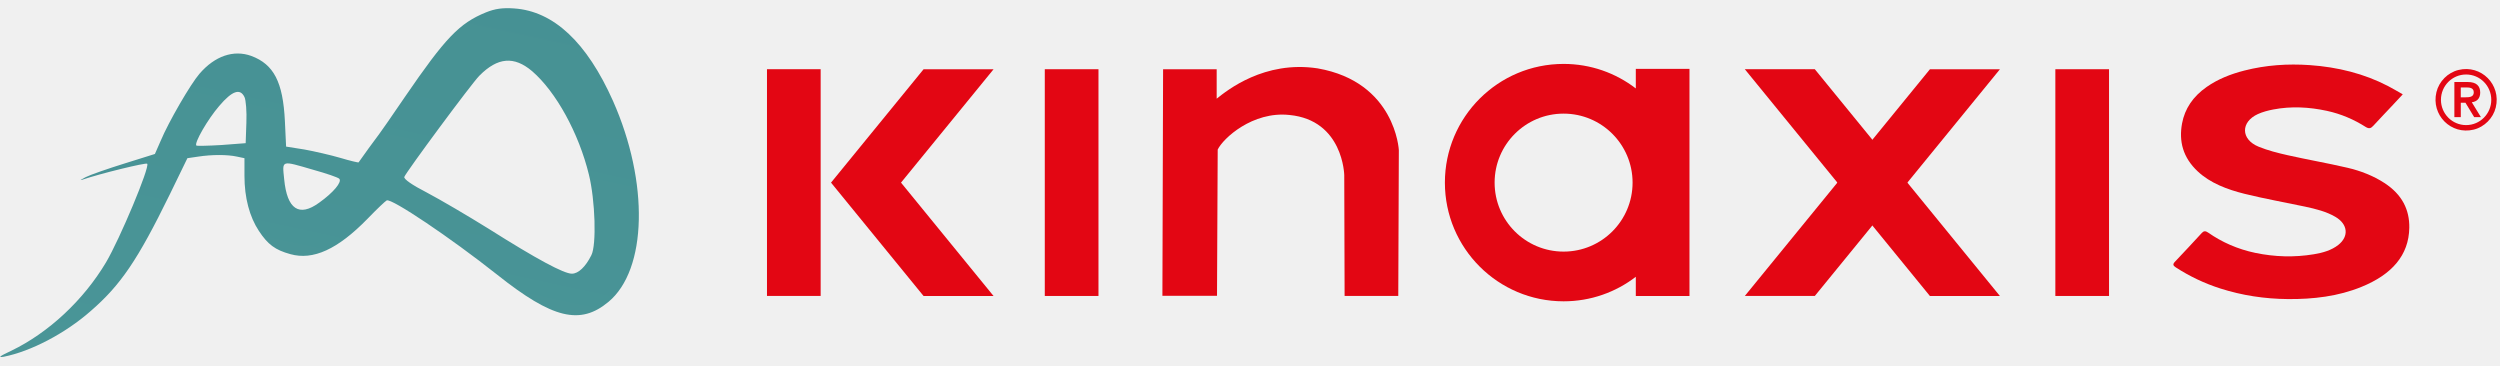
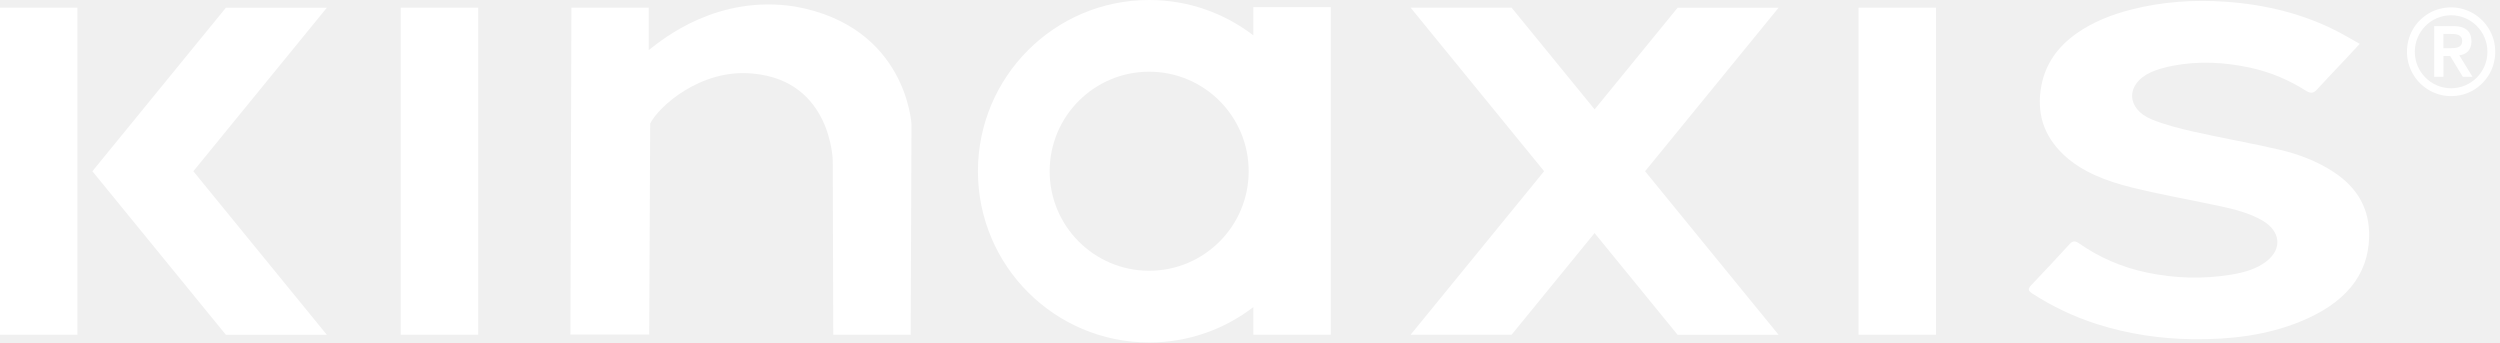
- <svg xmlns="http://www.w3.org/2000/svg" viewBox="0 0 684.5 100.0" fill="none">
-   <svg fill="none" viewBox="0 0 684.5 100" x="0" y="0" width="684.5" height="100.0">
-     <svg fill="none" viewBox="0 0 42 24" x="0" y="0.0" width="175.0" height="100">
-       <path d="M31.93 0.814C30.19 1.525 29.273 2.477 26.615 6.358C25.729 7.658 24.97 8.749 24.922 8.801C24.843 8.888 23.625 10.569 23.562 10.673C23.546 10.69 23.008 10.569 22.375 10.378C21.727 10.188 20.667 9.945 20.003 9.824L18.8 9.633L18.721 7.952C18.595 5.388 17.994 4.227 16.507 3.673C15.352 3.257 14.118 3.673 13.105 4.851C12.52 5.527 11.081 8.004 10.559 9.252L10.179 10.118L8.186 10.742C7.078 11.088 5.924 11.487 5.623 11.643C5.322 11.799 5.212 11.868 5.386 11.816C6.604 11.4 9.594 10.673 9.673 10.759C9.863 10.967 7.869 15.714 6.968 17.239C5.481 19.734 3.187 21.865 0.751 23.043C-0.025 23.407 -0.167 23.511 0.244 23.442C2.016 23.095 4.278 21.917 5.955 20.444C7.933 18.729 9.04 17.1 11.16 12.769L12.314 10.395L13.026 10.291C13.928 10.153 14.941 10.153 15.573 10.291L16.064 10.395V11.556C16.064 12.994 16.396 14.242 17.013 15.177C17.598 16.061 18.073 16.425 19.085 16.702C20.572 17.118 22.186 16.39 24.147 14.38C24.764 13.739 25.334 13.202 25.413 13.168C25.745 13.029 29.589 15.611 32.674 18.053C36.312 20.947 38.131 21.38 39.982 19.838C42.529 17.724 42.656 11.989 40.283 6.636C38.559 2.772 36.375 0.728 33.781 0.554C33.022 0.502 32.531 0.572 31.93 0.814ZM34.968 4.678C36.534 6.029 38.036 8.749 38.701 11.487C39.112 13.168 39.207 16.096 38.859 16.771C38.48 17.534 38.005 17.984 37.578 17.984C37.056 17.984 35.3 17.048 32.12 15.039C30.728 14.172 28.893 13.098 28.039 12.648C27.09 12.163 26.52 11.764 26.568 11.626C26.678 11.314 30.997 5.475 31.503 4.972C32.705 3.76 33.781 3.673 34.968 4.678ZM16.064 6.376C16.159 6.566 16.222 7.329 16.19 8.074L16.143 9.408L14.561 9.529C13.691 9.581 12.947 9.598 12.9 9.564C12.757 9.39 13.643 7.848 14.403 6.965C15.257 5.96 15.779 5.787 16.064 6.376ZM20.588 11.158C21.458 11.4 22.217 11.66 22.296 11.747C22.486 11.955 21.917 12.648 20.968 13.323C19.655 14.276 18.864 13.757 18.674 11.781C18.547 10.499 18.436 10.534 20.588 11.158Z" fill="url(#kinaxis-logo-dark-mark-paint0_linear_8474_23830)" />
-       <defs>
-         <linearGradient id="kinaxis-logo-dark-mark-paint0_linear_8474_23830" x1="14.126" y1="16.252" x2="19.691" y2="2.151" gradient-units="userSpaceOnUse">
-           <stop stop-color="#64B1B2" />
-           <stop offset="1" stop-color="#388285" />
-         </linearGradient>
-       </defs>
-     </svg>
-     <svg viewBox="0 0 146 20" fill="none" x="210.0" y="17.5" width="474.5" height="65.0">
-       <path d="M137.805 2.565C137.518 2.876 137.261 3.153 137.003 3.427C136.441 4.025 135.871 4.618 135.317 5.221C135.126 5.431 134.965 5.488 134.675 5.304C133.702 4.688 132.62 4.214 131.411 3.953C129.923 3.632 128.411 3.549 126.899 3.839C126.454 3.924 125.998 4.046 125.605 4.224C124.14 4.89 124.152 6.352 125.656 6.971C126.425 7.287 127.274 7.502 128.113 7.691C129.778 8.066 131.471 8.358 133.13 8.744C134.269 9.008 135.338 9.43 136.262 10.031C137.766 11.009 138.382 12.293 138.359 13.805C138.32 16.124 136.889 17.745 134.318 18.788C132.377 19.578 130.285 19.831 128.121 19.811C126.164 19.793 124.274 19.503 122.467 18.928C121.09 18.491 119.832 17.882 118.683 17.139C118.45 16.989 118.419 16.873 118.608 16.673C119.376 15.871 120.125 15.055 120.878 14.242C121.038 14.069 121.186 14.053 121.403 14.204C122.566 15.017 123.894 15.609 125.398 15.922C127.021 16.259 128.662 16.311 130.316 16.036C131.088 15.91 131.805 15.697 132.371 15.255C133.293 14.53 133.187 13.502 132.136 12.886C131.372 12.438 130.482 12.218 129.581 12.024C127.885 11.662 126.164 11.361 124.492 10.947C123.001 10.577 121.587 10.036 120.546 9.065C119.278 7.885 118.936 6.505 119.216 5.006C119.444 3.789 120.119 2.759 121.287 1.941C122.214 1.291 123.293 0.857 124.476 0.556C126.273 0.098 128.113 -0.029 129.974 0.101C132.343 0.266 134.564 0.825 136.563 1.863C136.972 2.076 137.362 2.309 137.813 2.565" fill="#E30613" />
-       <path d="M27.927 0.447H23.404V19.549H27.927V0.447Z" fill="#E30613" />
-       <path d="M46.397 0.376C41.903 -0.31 38.763 2.23 37.885 2.929V0.449H33.37L33.313 19.535H37.913L37.971 7.218C38.421 6.273 40.911 3.972 44.007 4.301C48.556 4.736 48.633 9.374 48.633 9.374L48.662 19.548H53.184L53.231 7.257C53.231 7.257 52.949 1.523 46.394 0.376" fill="#E30613" />
-       <path d="M142.695 2.814H143.088C143.42 2.814 143.79 2.791 143.79 2.395C143.79 1.999 143.42 1.975 143.088 1.983H142.695V2.814ZM142.156 1.525H143.293C143.999 1.525 144.333 1.846 144.333 2.416C144.333 2.931 144.028 3.182 143.624 3.231L144.393 4.484H143.826L143.091 3.272H142.697V4.484H142.156V1.525ZM143.145 5.154C144.315 5.154 145.265 4.202 145.265 3.024C145.265 1.846 144.315 0.891 143.145 0.891C141.975 0.891 141.025 1.846 141.025 3.024C141.025 4.202 141.975 5.154 143.145 5.154ZM142.503 0.51C144.416 0.042 146.112 1.745 145.643 3.668C145.423 4.572 144.685 5.315 143.785 5.535C141.872 6.003 140.179 4.3 140.645 2.377C140.862 1.473 141.602 0.73 142.501 0.51" fill="#E30613" />
-       <path d="M67.111 15.812C63.901 15.812 61.3 13.21 61.3 10C61.3 6.79 63.901 4.188 67.111 4.188C70.321 4.188 72.923 6.79 72.923 10C72.923 13.21 70.321 15.812 67.111 15.812ZM73.195 0.417V2.066C71.51 0.771 69.4 0 67.111 0C61.59 0 57.111 4.476 57.111 10C57.111 15.524 61.59 20 67.111 20C69.4 20 71.51 19.229 73.195 17.934V19.55H77.717V0.417H73.195Z" fill="#E30613" />
-       <path d="M113.062 0.447H108.54V19.549H113.062V0.447Z" fill="#E30613" />
-       <path d="M103.87 0.451H97.973L90.176 10.001L97.973 19.553H103.87L96.073 10.001L103.87 0.451Z" fill="#E30613" />
-       <path d="M88.276 0.447H82.379L90.176 9.999L82.379 19.549H88.276L96.073 9.999L88.276 0.447Z" fill="#E30613" />
-       <path d="M4.522 0.447H0V19.549H4.522V0.447Z" fill="#E30613" />
-       <path d="M19.088 0.451H13.192L5.395 10.001L13.192 19.553H19.088L11.291 10.001L19.088 0.451Z" fill="#E30613" />
-     </svg>
+ <svg xmlns="http://www.w3.org/2000/svg" viewBox="0 0 146.0 20.0" fill="none">
+   <svg viewBox="0 0 146 20" fill="none" x="0" y="0" width="146.0" height="20.0">
+     <path d="M137.805 2.565C137.518 2.876 137.261 3.153 137.003 3.427C136.441 4.025 135.871 4.618 135.317 5.221C135.126 5.431 134.965 5.488 134.675 5.304C133.702 4.688 132.62 4.214 131.411 3.953C129.923 3.632 128.411 3.549 126.899 3.839C126.454 3.924 125.998 4.046 125.605 4.224C124.14 4.89 124.152 6.352 125.656 6.971C126.425 7.287 127.274 7.502 128.113 7.691C129.778 8.066 131.471 8.358 133.13 8.744C134.269 9.008 135.338 9.43 136.262 10.031C137.766 11.009 138.382 12.293 138.359 13.805C138.32 16.124 136.889 17.745 134.318 18.788C132.377 19.578 130.285 19.831 128.121 19.811C126.164 19.793 124.274 19.503 122.467 18.928C121.09 18.491 119.832 17.882 118.683 17.139C118.45 16.989 118.419 16.873 118.608 16.673C119.376 15.871 120.125 15.055 120.878 14.242C121.038 14.069 121.186 14.053 121.403 14.204C122.566 15.017 123.894 15.609 125.398 15.922C127.021 16.259 128.662 16.311 130.316 16.036C131.088 15.91 131.805 15.697 132.371 15.255C133.293 14.53 133.187 13.502 132.136 12.886C131.372 12.438 130.482 12.218 129.581 12.024C127.885 11.662 126.164 11.361 124.492 10.947C123.001 10.577 121.587 10.036 120.546 9.065C119.278 7.885 118.936 6.505 119.216 5.006C119.444 3.789 120.119 2.759 121.287 1.941C122.214 1.291 123.293 0.857 124.476 0.556C126.273 0.098 128.113 -0.029 129.974 0.101C132.343 0.266 134.564 0.825 136.563 1.863C136.972 2.076 137.362 2.309 137.813 2.565" fill="#FFFFFF" />
+     <path d="M27.927 0.447H23.404V19.549H27.927V0.447Z" fill="#FFFFFF" />
+     <path d="M46.397 0.376C41.903 -0.31 38.763 2.23 37.885 2.929V0.449H33.37L33.313 19.535H37.913L37.971 7.218C38.421 6.273 40.911 3.972 44.007 4.301C48.556 4.736 48.633 9.374 48.633 9.374L48.662 19.548H53.184L53.231 7.257C53.231 7.257 52.949 1.523 46.394 0.376" fill="#FFFFFF" />
+     <path d="M142.695 2.814H143.088C143.42 2.814 143.79 2.791 143.79 2.395C143.79 1.999 143.42 1.975 143.088 1.983H142.695V2.814ZM142.156 1.525H143.293C143.999 1.525 144.333 1.846 144.333 2.416C144.333 2.931 144.028 3.182 143.624 3.231L144.393 4.484H143.826L143.091 3.272H142.697V4.484H142.156V1.525ZM143.145 5.154C144.315 5.154 145.265 4.202 145.265 3.024C145.265 1.846 144.315 0.891 143.145 0.891C141.975 0.891 141.025 1.846 141.025 3.024C141.025 4.202 141.975 5.154 143.145 5.154ZM142.503 0.51C144.416 0.042 146.112 1.745 145.643 3.668C145.423 4.572 144.685 5.315 143.785 5.535C141.872 6.003 140.179 4.3 140.645 2.377C140.862 1.473 141.602 0.73 142.501 0.51" fill="#FFFFFF" />
+     <path d="M67.111 15.812C63.901 15.812 61.3 13.21 61.3 10C61.3 6.79 63.901 4.188 67.111 4.188C70.321 4.188 72.923 6.79 72.923 10C72.923 13.21 70.321 15.812 67.111 15.812ZM73.195 0.417V2.066C71.51 0.771 69.4 0 67.111 0C61.59 0 57.111 4.476 57.111 10C57.111 15.524 61.59 20 67.111 20C69.4 20 71.51 19.229 73.195 17.934V19.55H77.717V0.417H73.195Z" fill="#FFFFFF" />
+     <path d="M113.062 0.447H108.54V19.549H113.062V0.447Z" fill="#FFFFFF" />
+     <path d="M103.87 0.451H97.973L90.176 10.001L97.973 19.553H103.87L96.073 10.001L103.87 0.451Z" fill="#FFFFFF" />
+     <path d="M88.276 0.447H82.379L90.176 9.999L82.379 19.549H88.276L96.073 9.999L88.276 0.447Z" fill="#FFFFFF" />
+     <path d="M4.522 0.447H0V19.549H4.522V0.447Z" fill="#FFFFFF" />
+     <path d="M19.088 0.451H13.192L5.395 10.001L13.192 19.553H19.088L11.291 10.001L19.088 0.451Z" fill="#FFFFFF" />
  </svg>
</svg>
